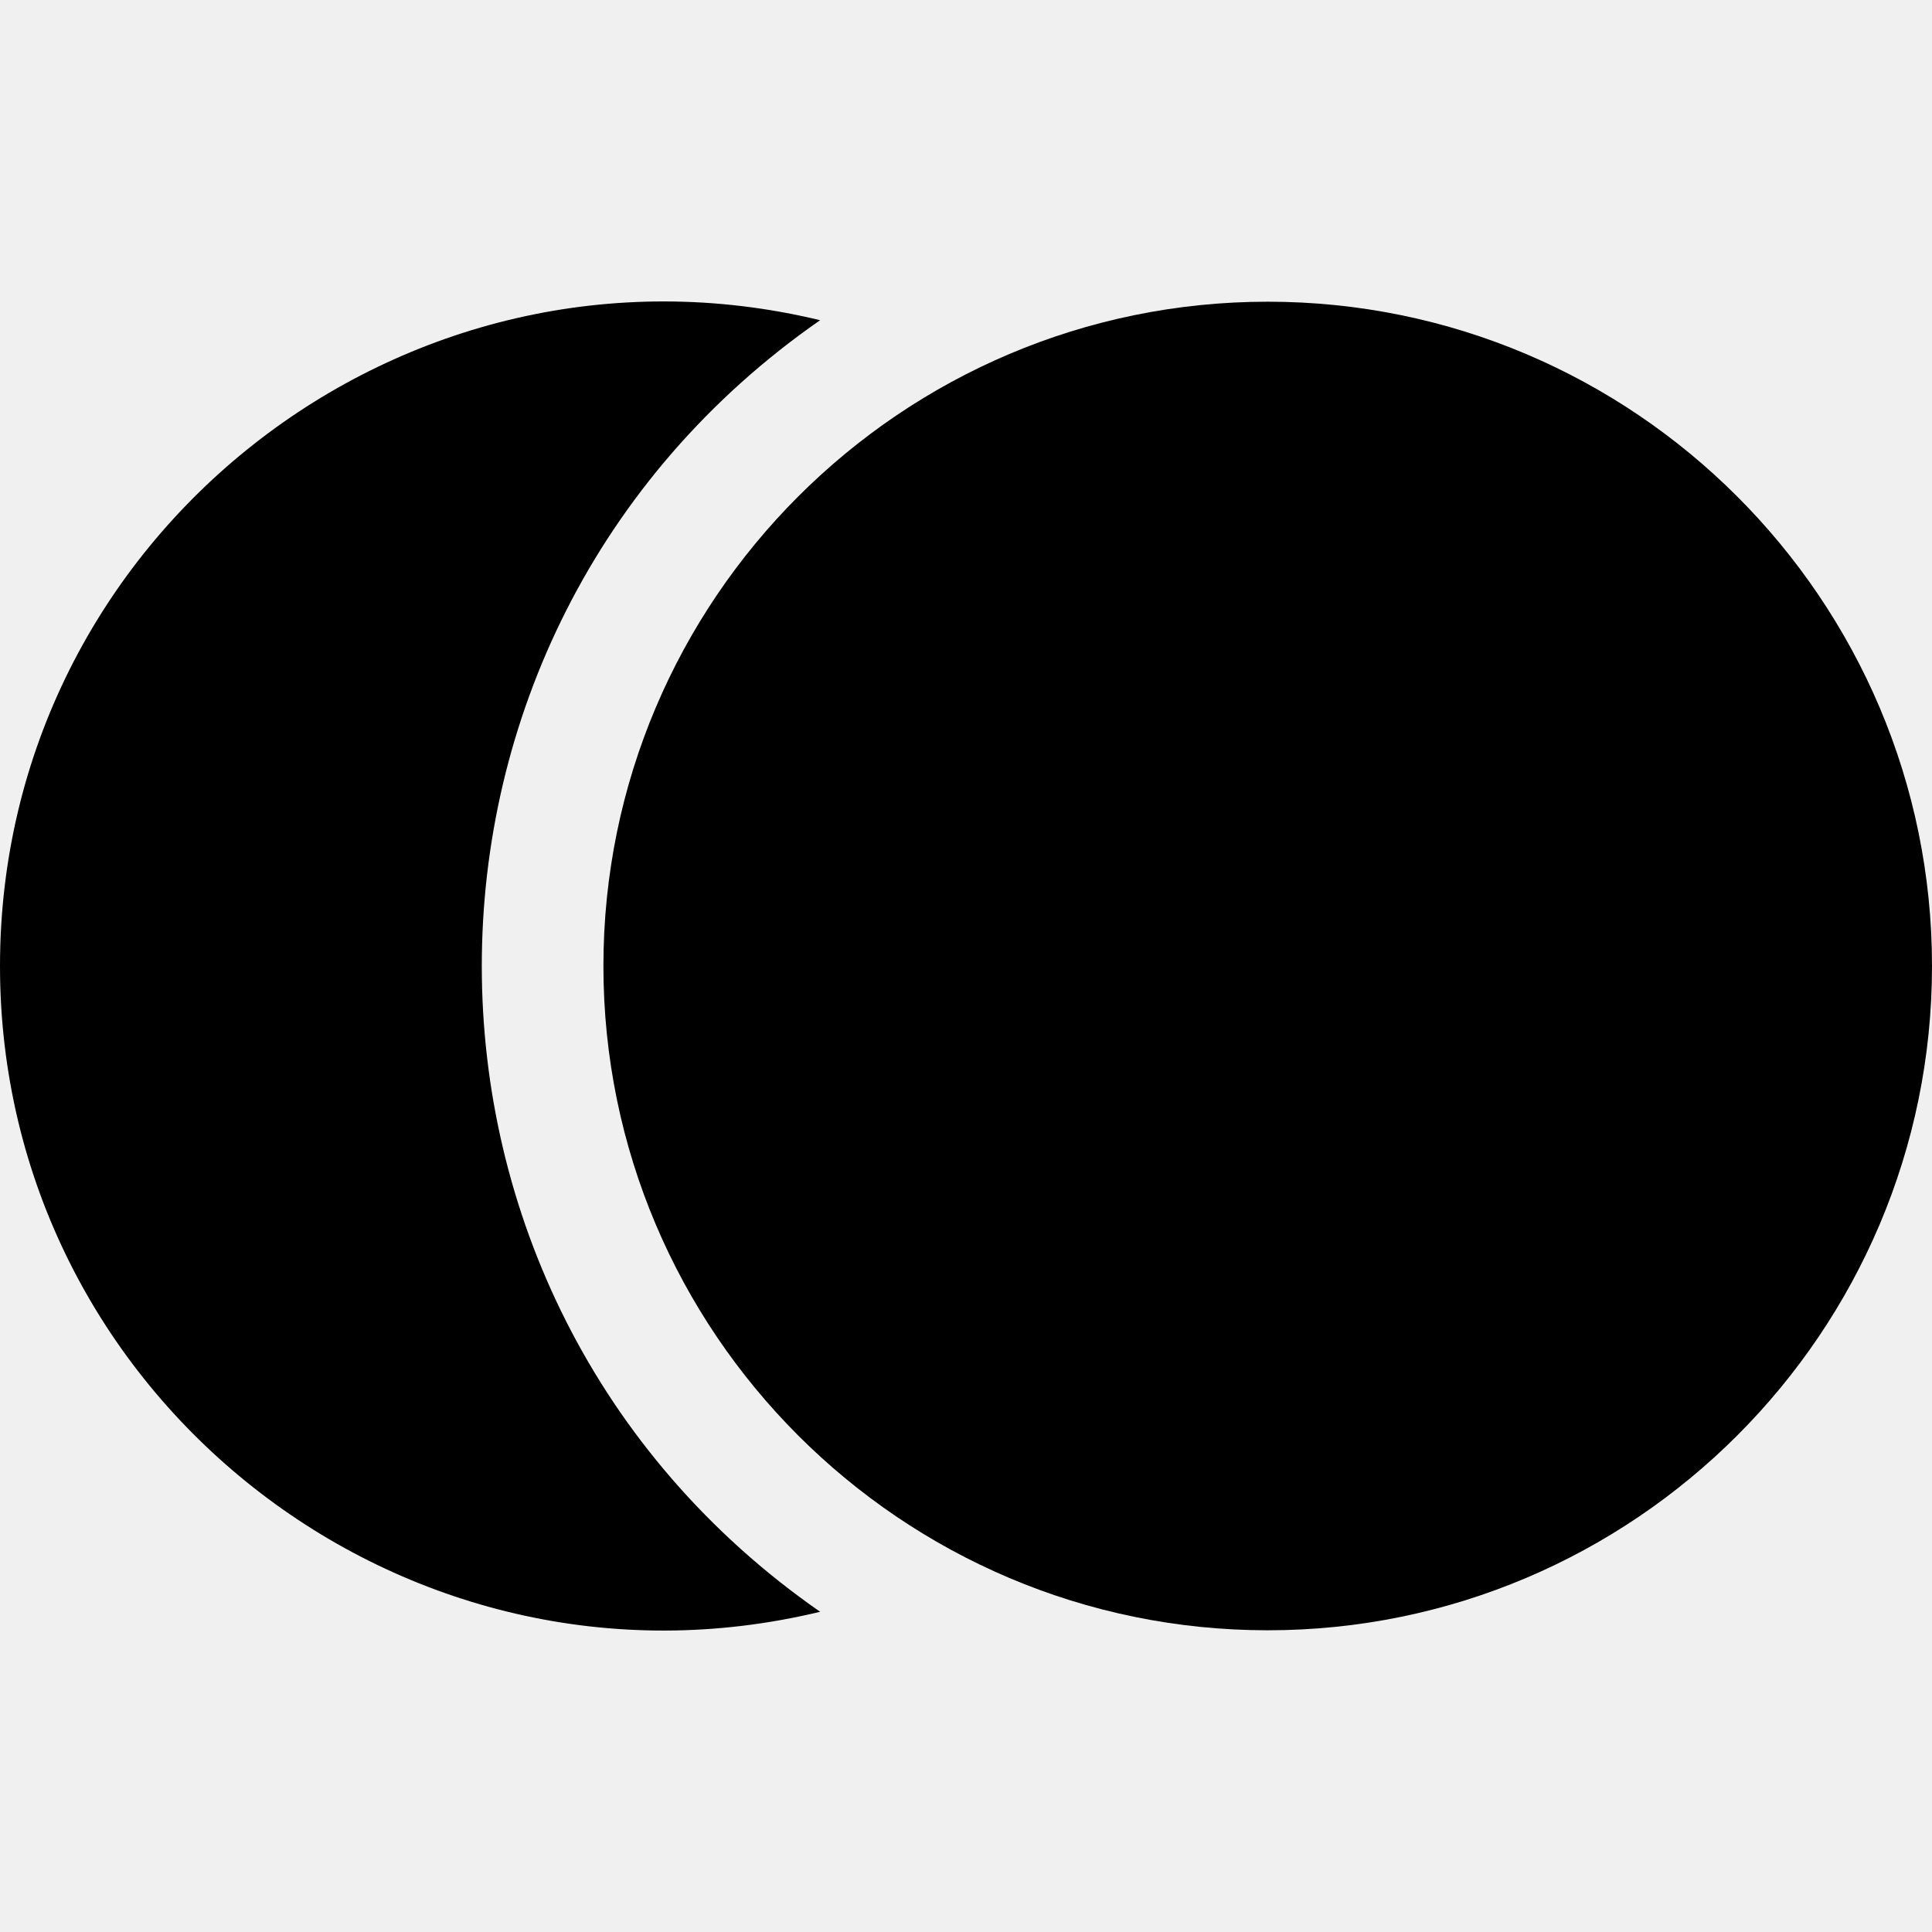
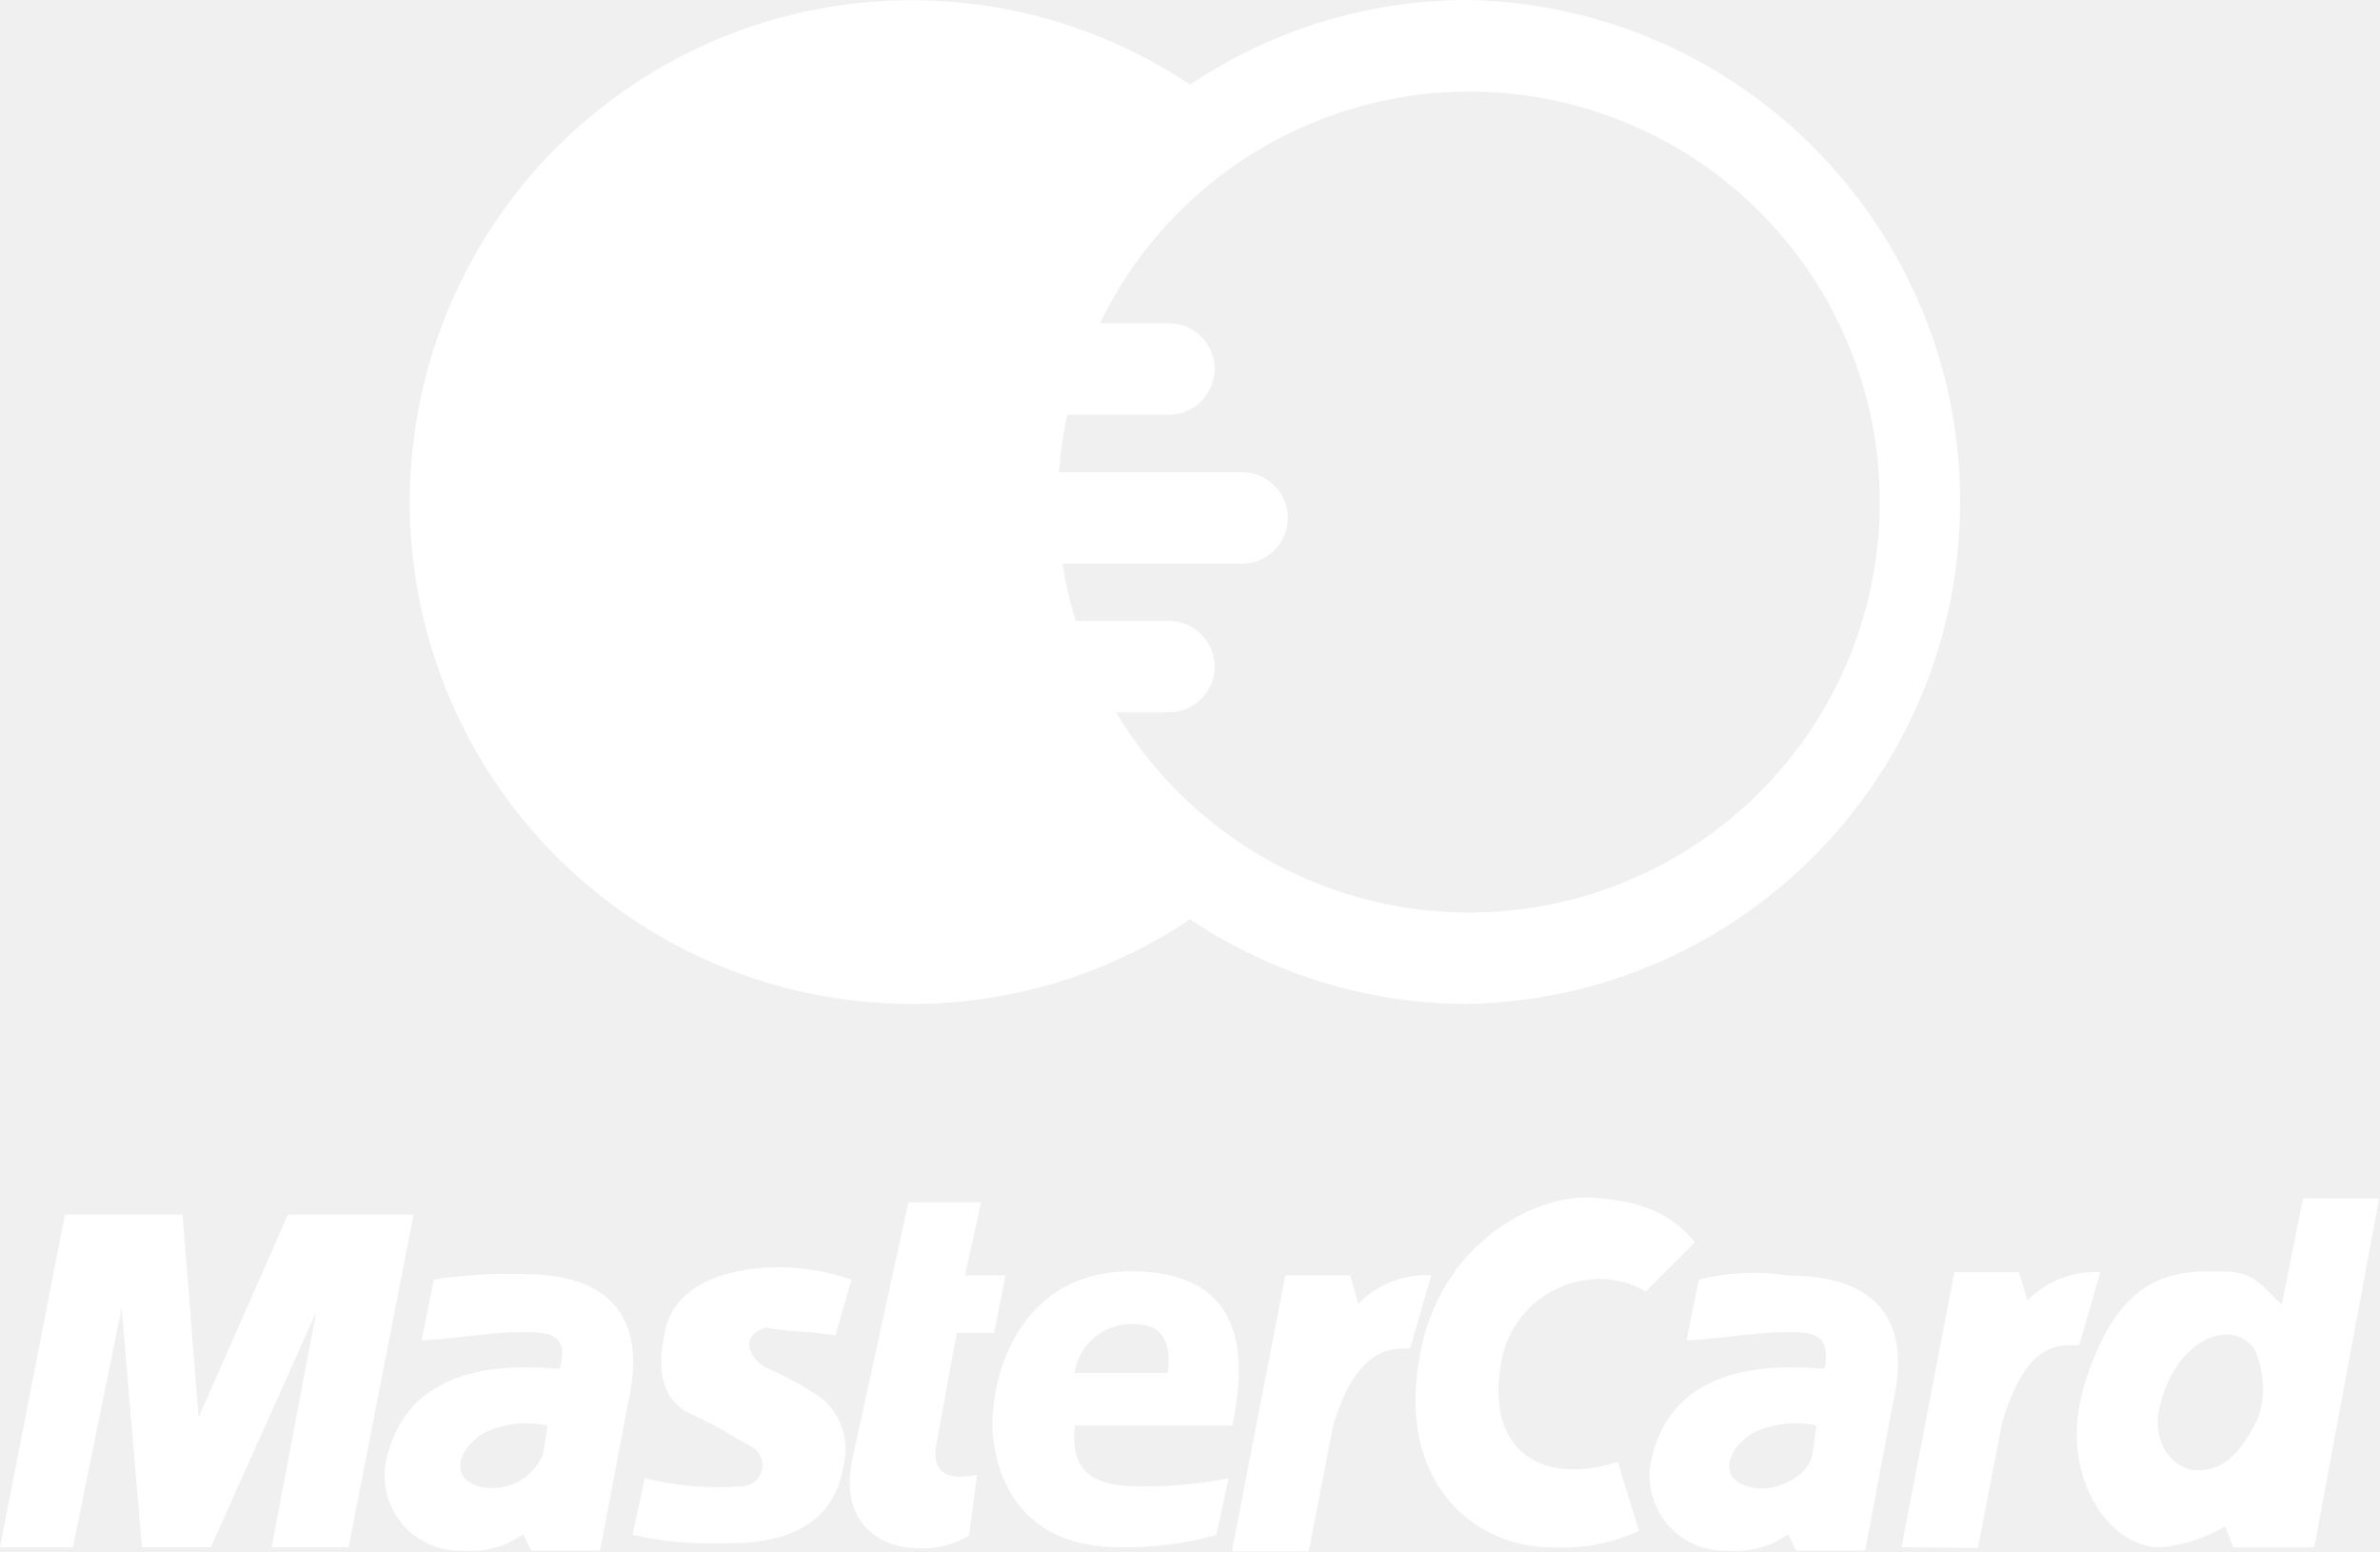
- <svg xmlns="http://www.w3.org/2000/svg" id="Layer_1" enable-background="new 0 0 507.771 507.771" height="512" viewBox="0 0 507.771 507.771" width="512">
-   <path d="m333.181 79.294c-96.27 0-174.59 78.32-174.59 174.59s78.32 174.59 174.59 174.59 174.591-78.32 174.591-174.59-78.322-174.59-174.591-174.59z" />
-   <path d="m215.545 84.157c-109.608-26.447-215.545 56.841-215.545 169.727 0 112.752 105.801 196.207 215.545 169.726-118.585-82.442-118.533-257.047 0-339.453z" />
+ <svg xmlns="http://www.w3.org/2000/svg" viewBox="0 0 112.51 73.32">
+   <defs>
+     <style>.cls-1{fill:#fff;}</style>
+   </defs>
+   <g id="Layer_2" data-name="Layer 2">
+     <g id="Layer_7" data-name="Layer 7">
+       <path class="cls-1" d="M69.42,0A23.56,23.56,0,0,0,56.26,4,23.72,23.72,0,1,0,43.09,47.45a23.55,23.55,0,0,0,13.17-4,23.49,23.49,0,0,0,13.16,4A23.73,23.73,0,0,0,69.42,0Zm0,43.13a19.43,19.43,0,0,1-16.66-9.46h2.5a2.16,2.16,0,1,0,0-4.32H50.85a18.71,18.71,0,0,1-.62-2.71h8.49a2.16,2.16,0,1,0,0-4.32H50.06a20.24,20.24,0,0,1,.39-2.72h4.81a2.16,2.16,0,1,0,0-4.32H52A19.4,19.4,0,1,1,69.42,43.13Z" />
+       <path class="cls-1" d="M89.89,73.13l2.5-13h3.06l.39,1.34a4.48,4.48,0,0,1,3.45-1.34l-1,3.45c-1,0-2.49-.19-3.64,3.65l-1.15,5.94Z" />
+       <path class="cls-1" d="M42.93,56.83h3.45l-.76,3.45h1.91L47,63H45.23l-.95,5.17c-.2,1,0,1.92,1.91,1.54l-.38,2.87a4.26,4.26,0,0,1-2.68.58c-.77,0-3.45-.58-2.88-4l2.68-12.27Z" />
+       <path class="cls-1" d="M58.27,67.38c.38-2.11,1.34-7.29-4.79-7.29-5.75,0-6.52,5.75-6.52,6.52-.19.77-.19,6.52,5.94,6.52a15.61,15.61,0,0,0,4.6-.58l.58-2.68a19.1,19.1,0,0,1-4,.38c-1.34,0-3.64,0-3.26-2.87Zm-4.6-4.79c1.34,0,1.72.95,1.53,2.3H50.79A2.72,2.72,0,0,1,53.67,62.59Z" />
+       <path class="cls-1" d="M39.48,63.16l.77-2.68a10.66,10.66,0,0,0-3.45-.58c-.57,0-4.79,0-5.37,3.07-.57,2.49.39,3.45,1.15,3.83,1.35.58,2.11,1.15,2.88,1.54a1,1,0,0,1-.38,1.91,14.52,14.52,0,0,1-4.6-.38l-.58,2.68a17,17,0,0,0,4.22.39c1,0,5.17.19,5.75-3.65A3.1,3.1,0,0,0,38.72,66a16.5,16.5,0,0,0-2.49-1.35c-.77-.38-1.35-1.53,0-1.91.57.19,2.3.19,3.25.38Z" />
+       <polygon class="cls-1" points="16.48 73.13 19.55 57.41 13.61 57.41 9.39 66.99 8.63 57.41 3.07 57.41 0 73.13 3.45 73.13 5.75 61.82 6.71 73.13 9.97 73.13 14.95 62.01 12.84 73.13 16.48 73.13 16.48 73.13" />
+       <path class="cls-1" d="M24.75,60.22a22.83,22.83,0,0,0-4.24.26l-.58,2.87c1,0,3.26-.38,4.41-.38s2.69-.19,2.11,1.72c-1,0-7.28-.95-8.24,4.6a3.54,3.54,0,0,0,3.64,4,4.26,4.26,0,0,0,2.88-.77l.38.77h3.26l1.34-7.09C30.09,64.5,30.69,60.22,24.75,60.22Zm.93,8.5a2.59,2.59,0,0,1-3.06,1.53c-1.34-.38-1-1.72.19-2.49a4.61,4.61,0,0,1,3.07-.38Z" />
+       <path class="cls-1" d="M77.82,61.05a4.33,4.33,0,0,0-2.69-.57,4.73,4.73,0,0,0-4.21,4.21c-.58,3.84,1.91,5.56,5.56,4.41l1,3.26a8.66,8.66,0,0,1-4.21.77c-3.64,0-7.67-3.26-5.94-10,1.34-4.79,5.55-6.71,8-6.52,2.87.19,4,1.15,4.79,2.11l-2.3,2.3Z" />
+       <path class="cls-1" d="M108.87,56.64l-1,5c-.77-.58-1.15-1.54-2.68-1.54-1.92,0-5-.38-6.71,5.56-1.15,4,1.15,7.48,3.64,7.48a7.31,7.31,0,0,0,3.07-1l.38,1h3.83l3.07-16.49ZM106.76,67c-.77,1.54-1.53,2.5-2.87,2.5-1.15,0-2.3-1.35-1.73-3.26.77-2.88,3.26-4,4.41-2.49A4.54,4.54,0,0,1,106.76,67Z" />
+       <path class="cls-1" d="M84.53,60.29a10.62,10.62,0,0,0-4.22.19l-.58,2.87c1,0,3.26-.38,4.41-.38s2.5-.19,2.11,1.72c-1,0-7.28-.95-8.24,4.6a3.54,3.54,0,0,0,3.64,4,4.26,4.26,0,0,0,2.88-.77l.38.77h3.26l1.34-7.09C89.89,64.5,90.47,60.29,84.53,60.29Zm1.15,8.43c-.19,1.15-1.92,1.92-3.07,1.53-1.34-.38-1-1.72.19-2.49a4.61,4.61,0,0,1,3.07-.38Z" />
+       <path class="cls-1" d="M58.27,73.13l2.49-12.85h3.07l.38,1.35a4.45,4.45,0,0,1,3.45-1.35l-1,3.46c-.77,0-2.49-.2-3.64,3.64l-1.15,5.94H58.27Z" />
+     </g>
+   </g>
</svg>
